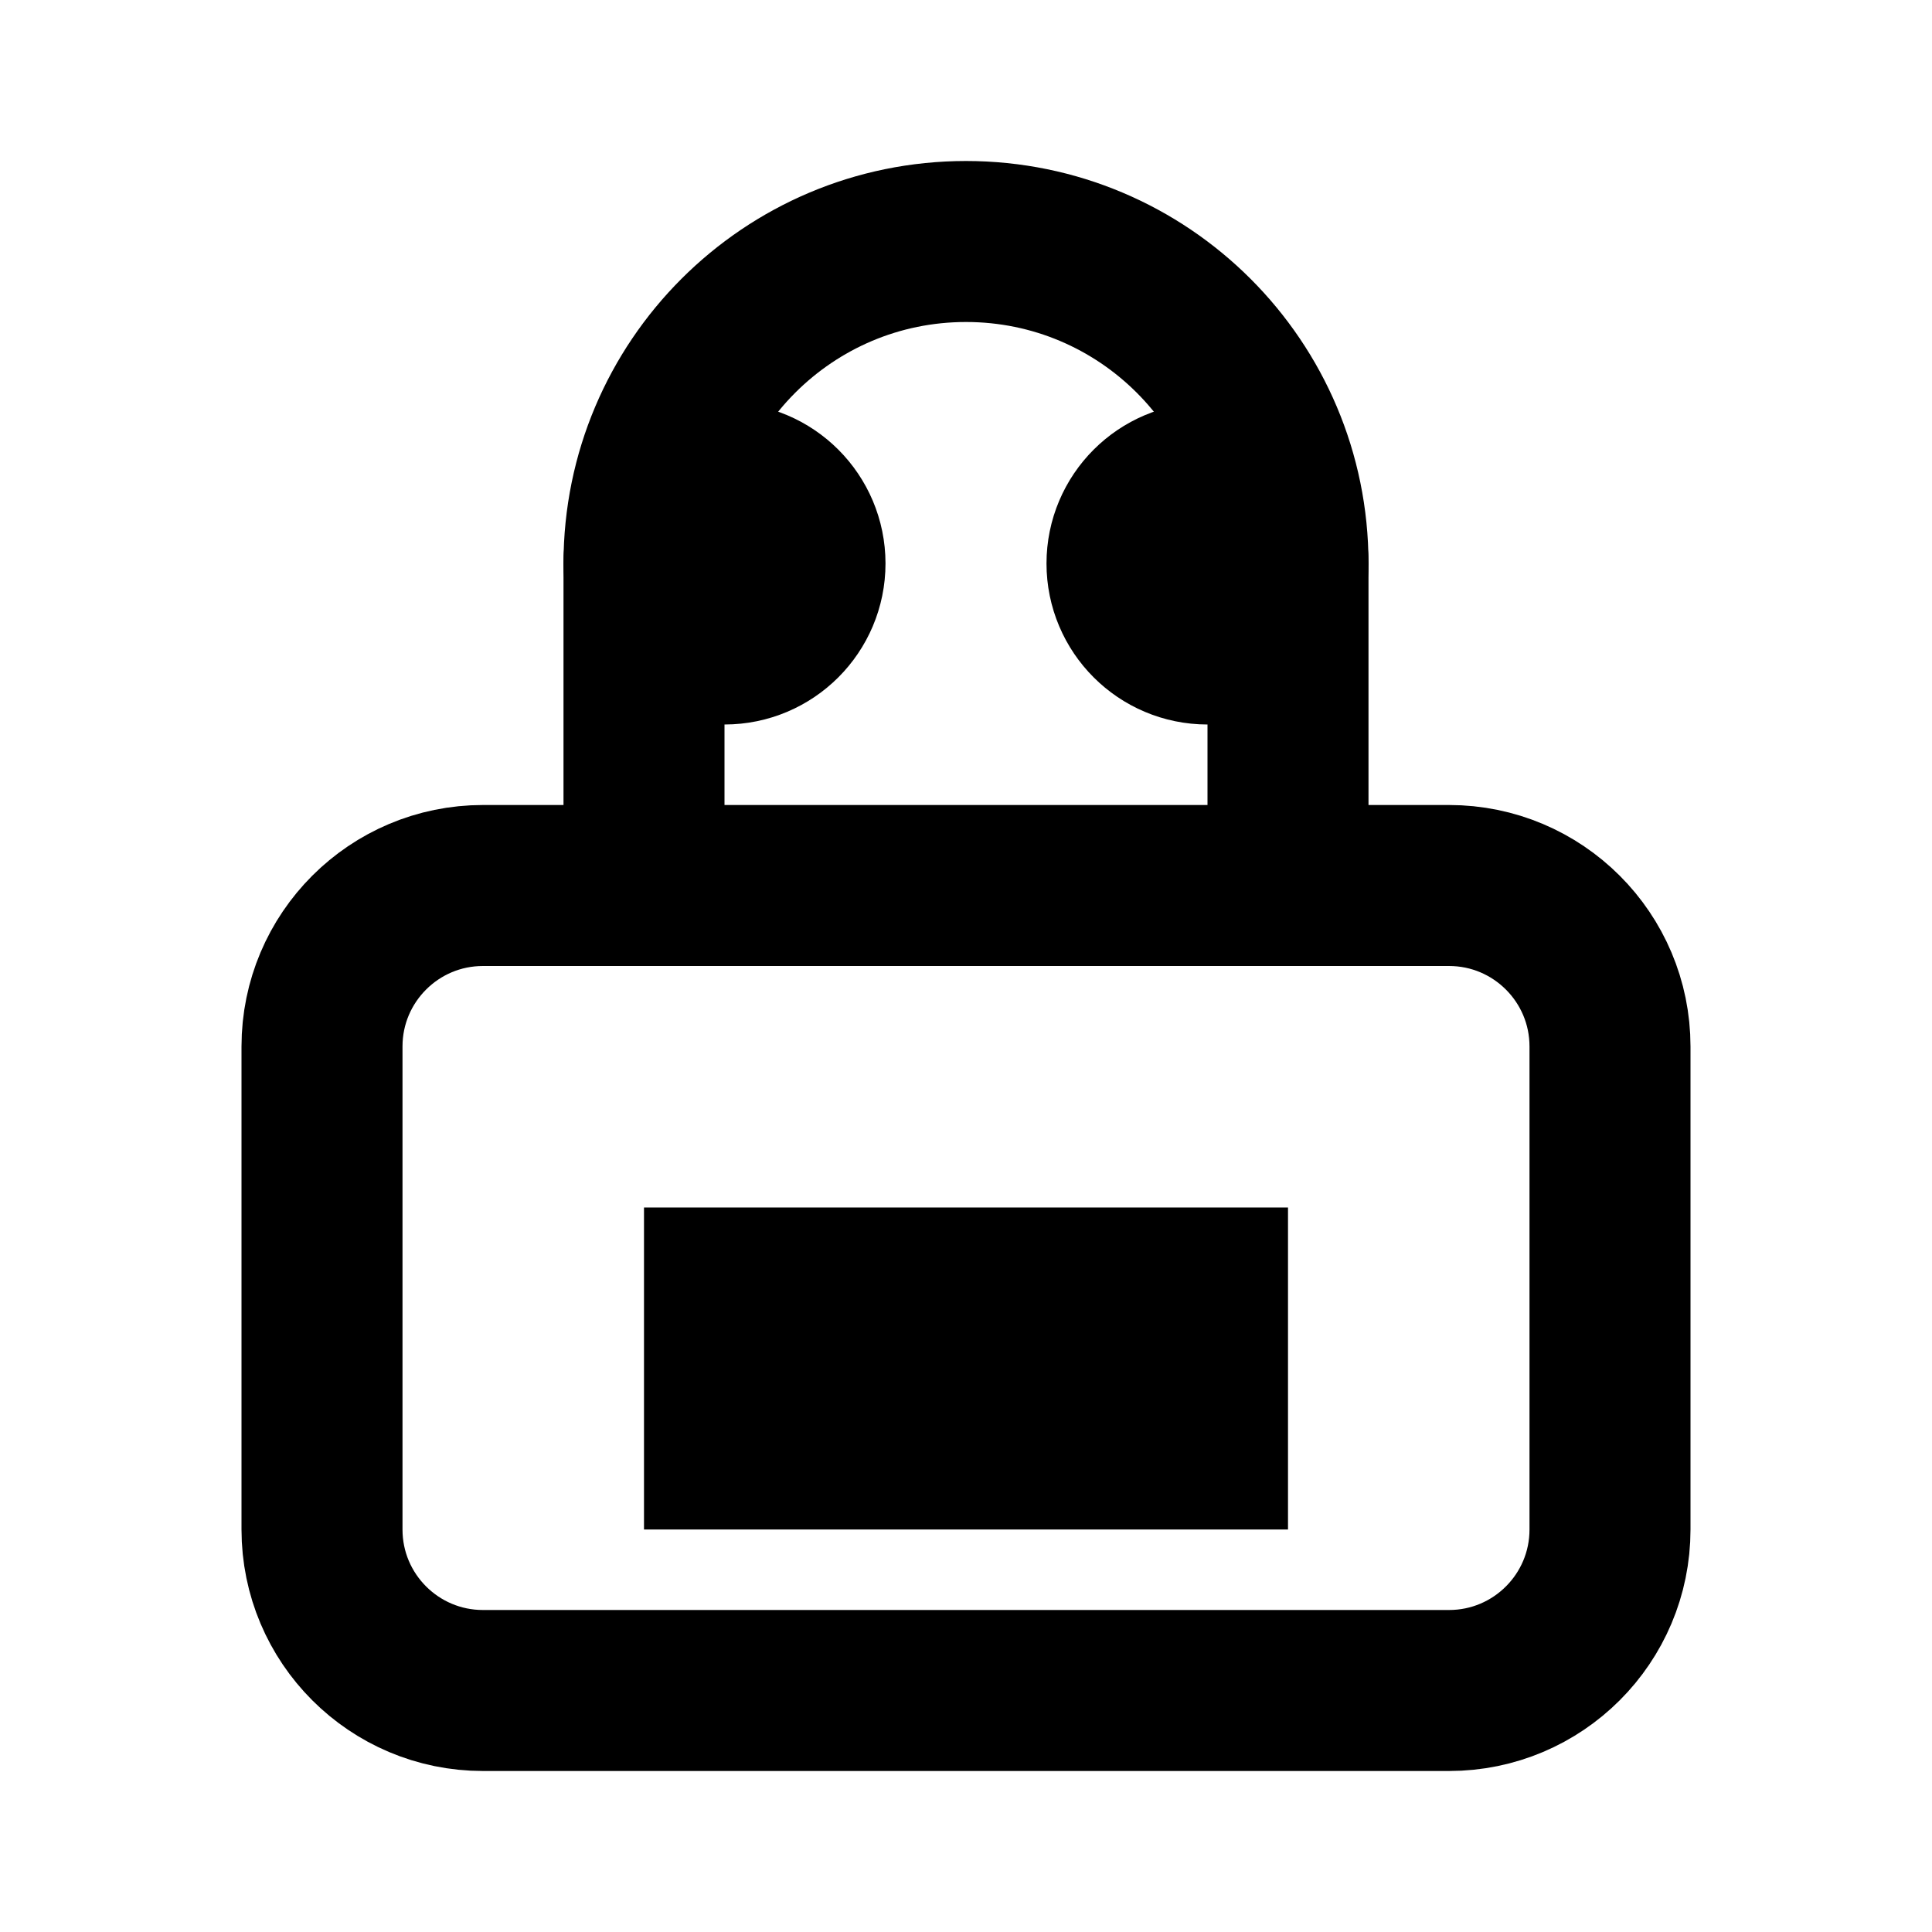
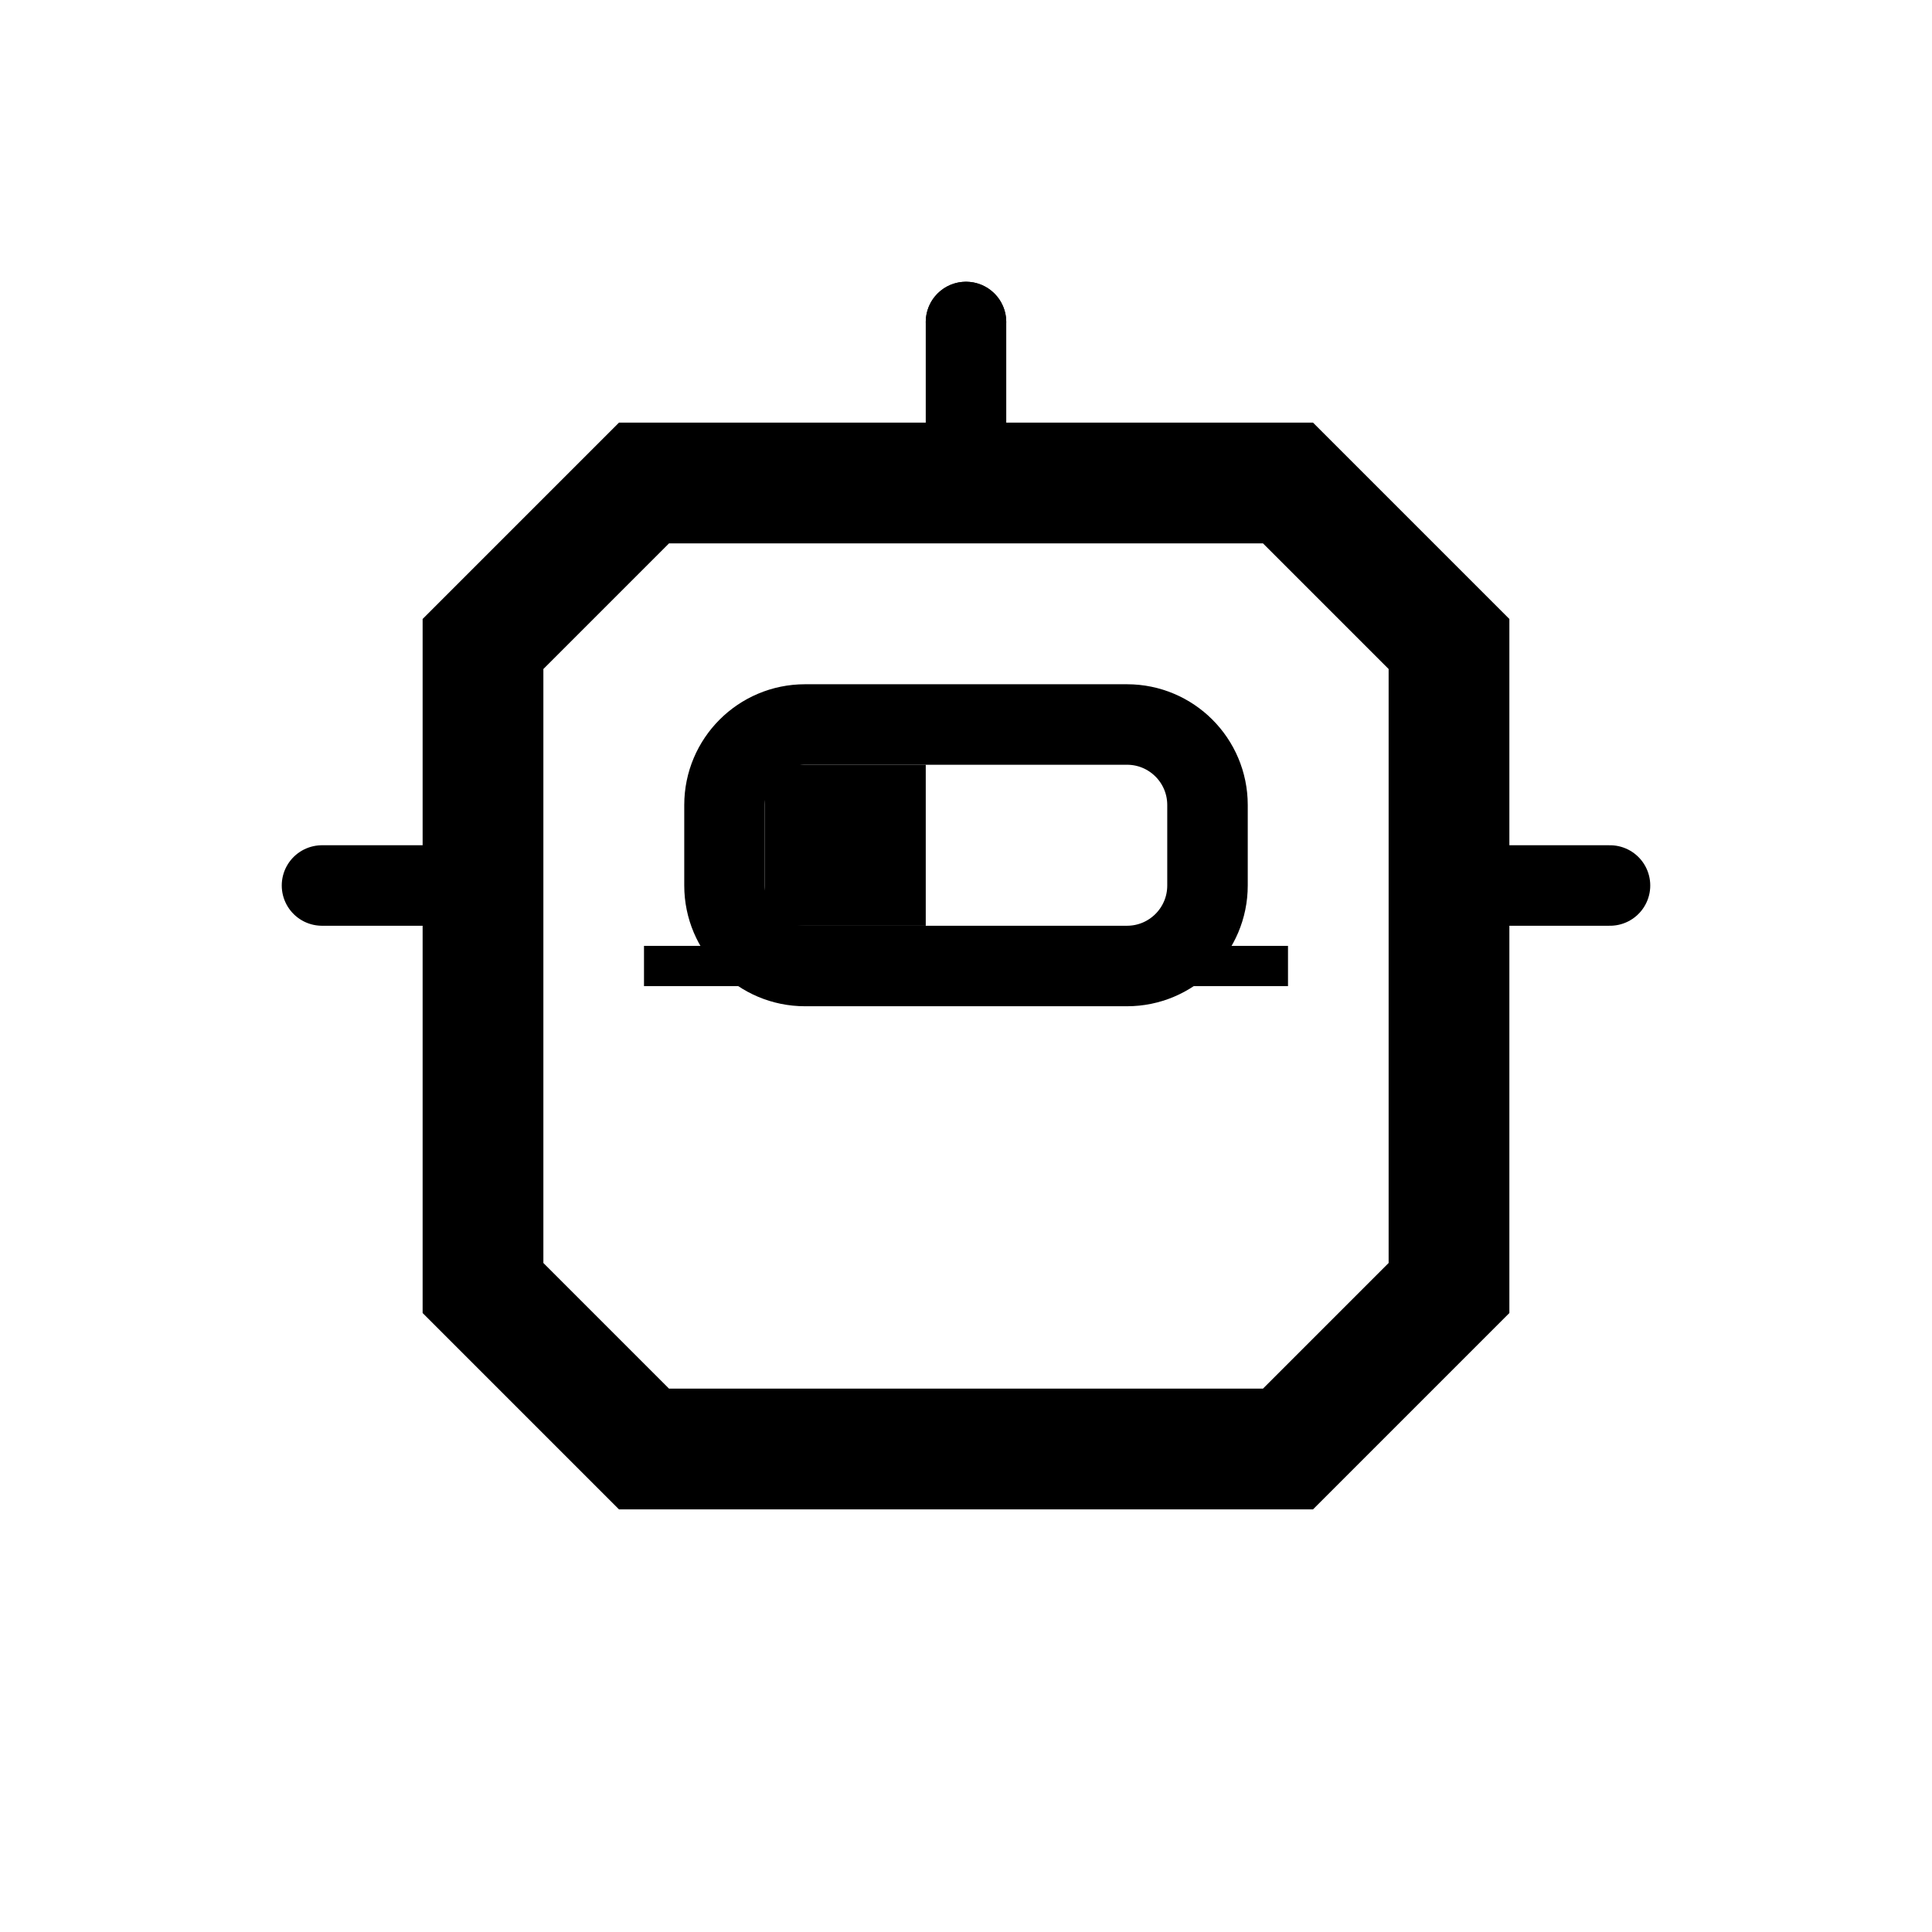
<svg xmlns="http://www.w3.org/2000/svg" width="24" height="24" viewBox="0 0 24 24" fill="none">
-   <rect x="4" y="11" width="16" height="10" rx="2" stroke="currentColor" stroke-width="2" fill="none" />
-   <rect x="9" y="16" width="2" height="2" stroke="currentColor" stroke-width="2" fill="none" />
-   <rect x="13" y="16" width="2" height="2" stroke="currentColor" stroke-width="2" fill="none" />
-   <path d="M8 11V7a4 4 0 0 1 8 0v4" stroke="currentColor" stroke-width="2" fill="none" />
-   <circle cx="9" cy="7" r="1" stroke="currentColor" stroke-width="2" fill="none" />
-   <circle cx="15" cy="7" r="1" stroke="currentColor" stroke-width="2" fill="none" />
+   <path d="M6 8 L8 6 L16 6 L18 8 L18 16 L16 18 L8 18 L6 16 Z" stroke="currentColor" stroke-width="1.5" fill="none" />
+   <rect x="9" y="9" width="6" height="3" rx="1" stroke="currentColor" stroke-width="1" fill="none" />
+   <rect x="9.5" y="9.5" width="2" height="2" fill="currentColor" />
+   <line x1="8" y1="12" x2="16" y2="12" stroke="currentColor" stroke-width="0.5" stroke-dasharray="2,1" />
+   <line x1="6" y1="11" x2="4" y2="11" stroke="currentColor" stroke-width="1" stroke-linecap="round" />
+   <line x1="18" y1="11" x2="20" y2="11" stroke="currentColor" stroke-width="1" stroke-linecap="round" />
+   <line x1="12" y1="6" x2="12" y2="4" stroke="currentColor" stroke-width="1" stroke-linecap="round" />
+   <circle cx="12" cy="4" r="0.5" fill="currentColor" />
</svg>
